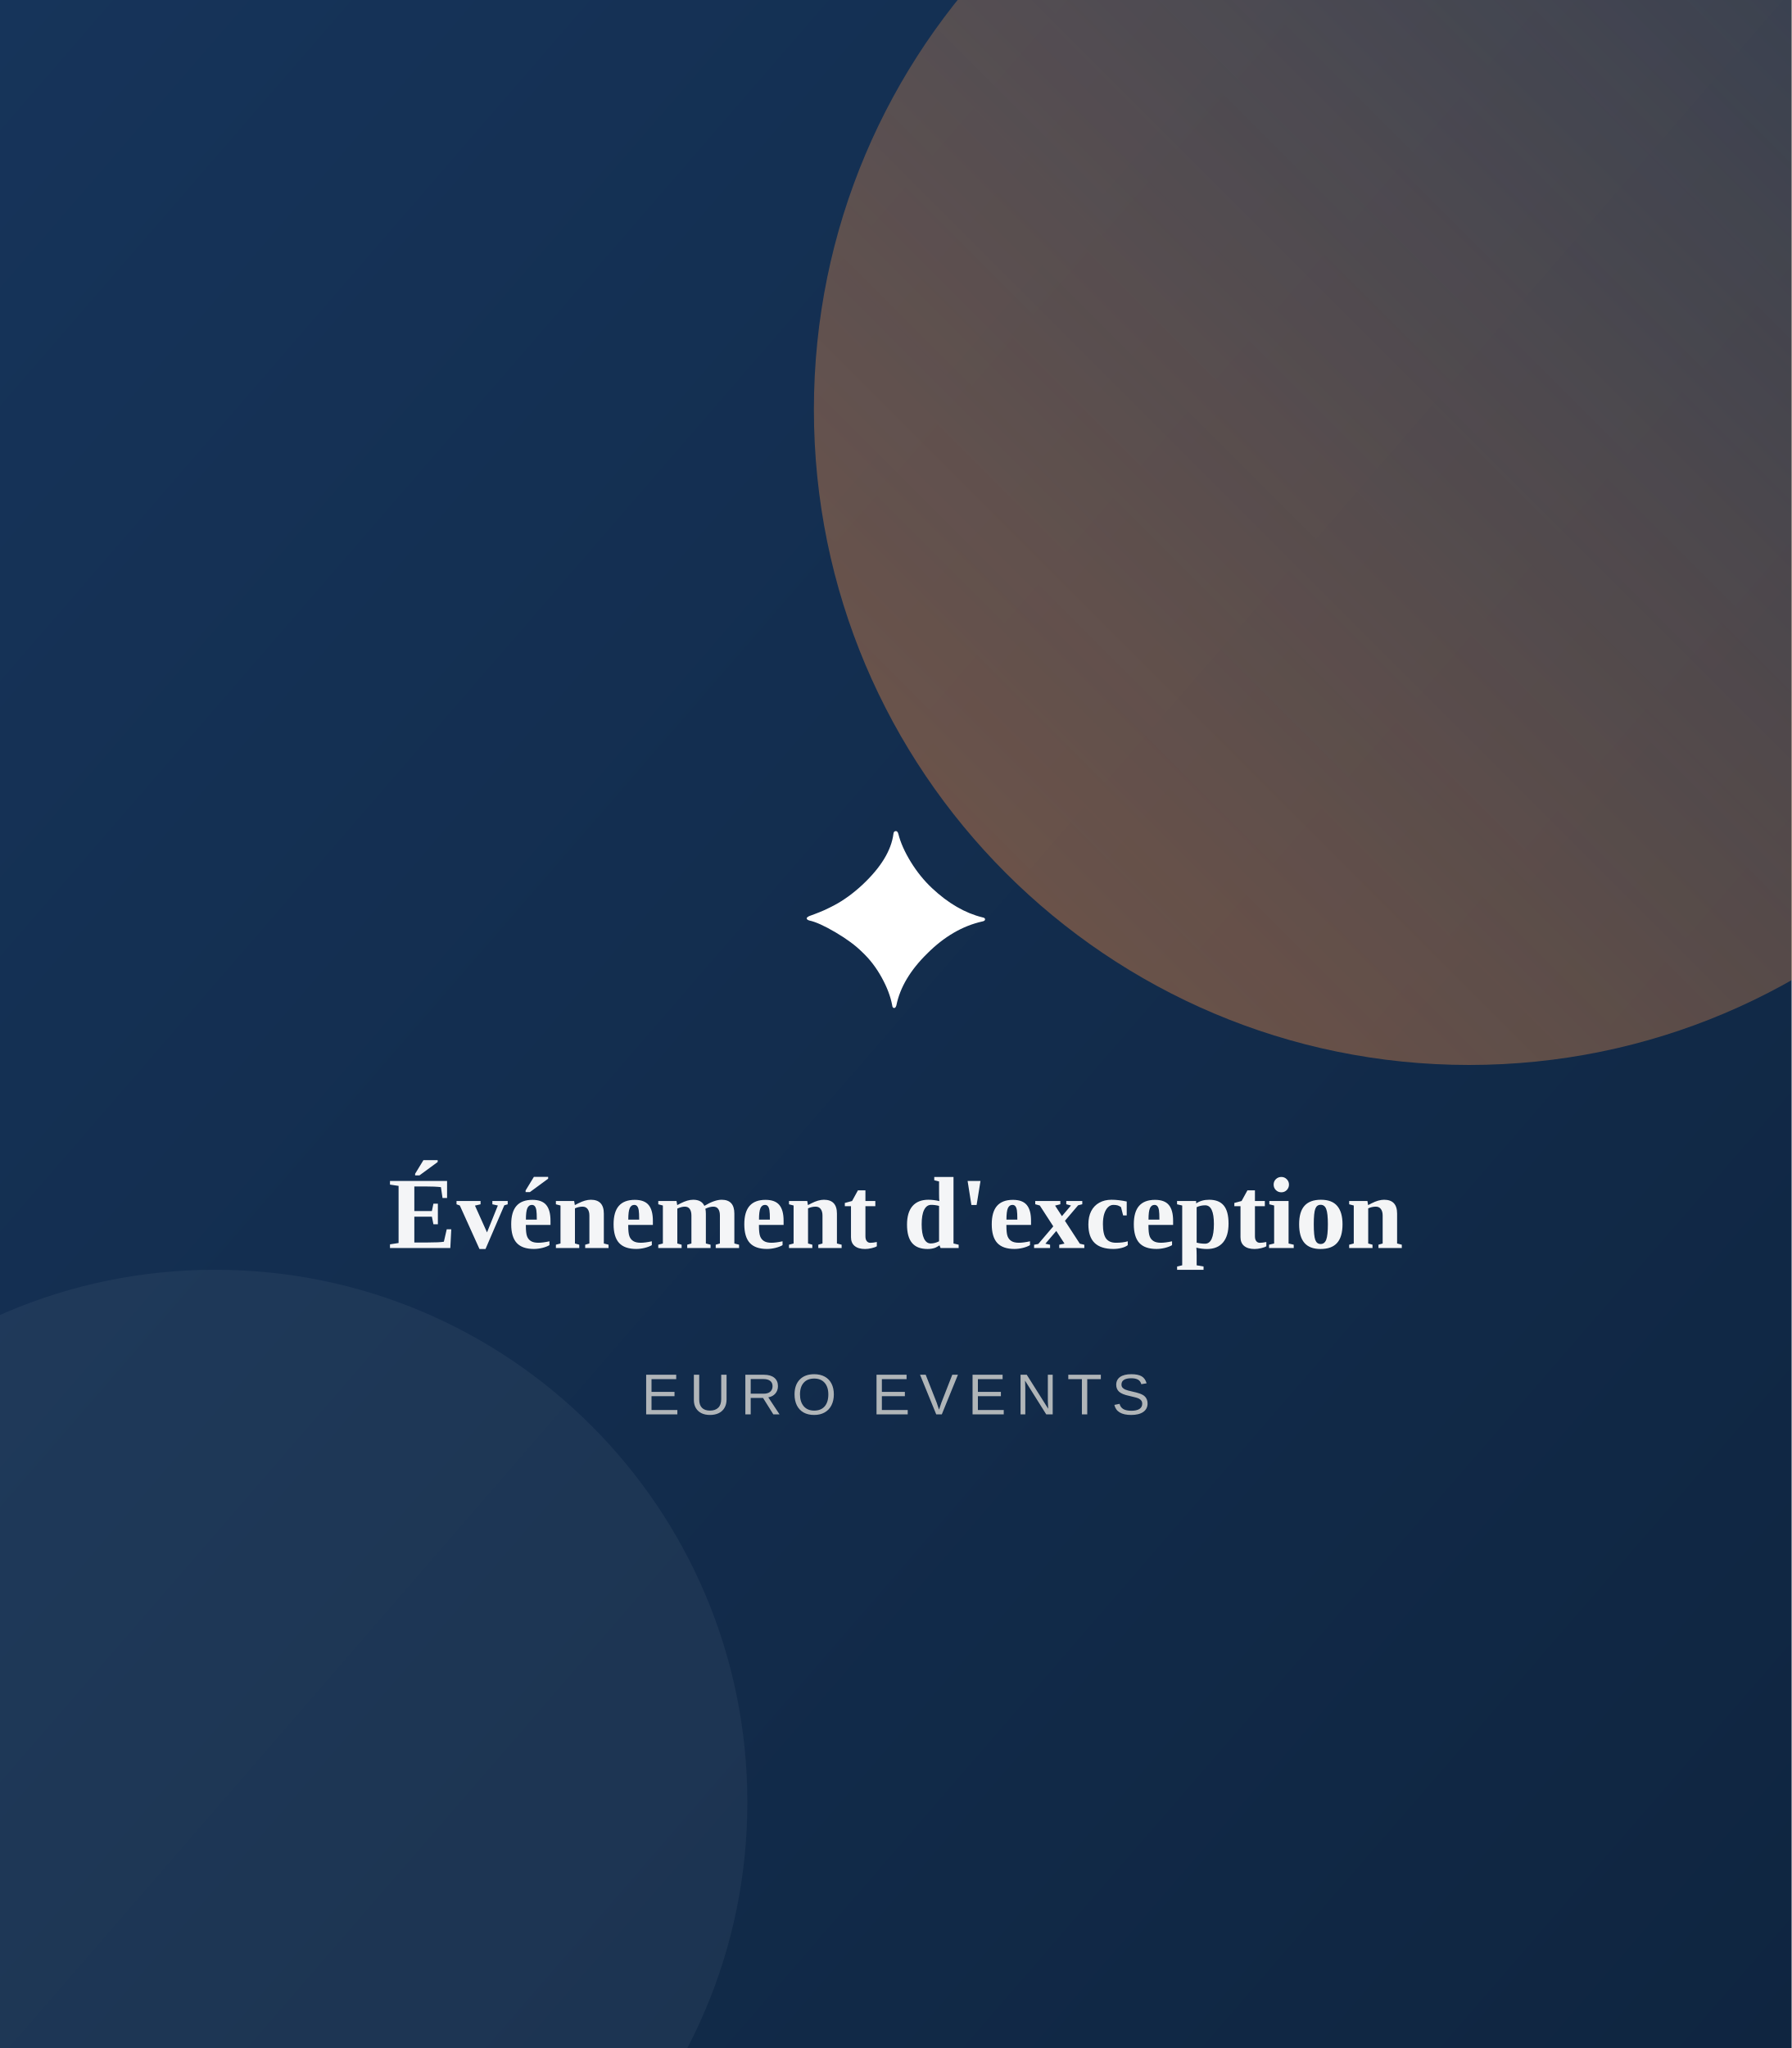
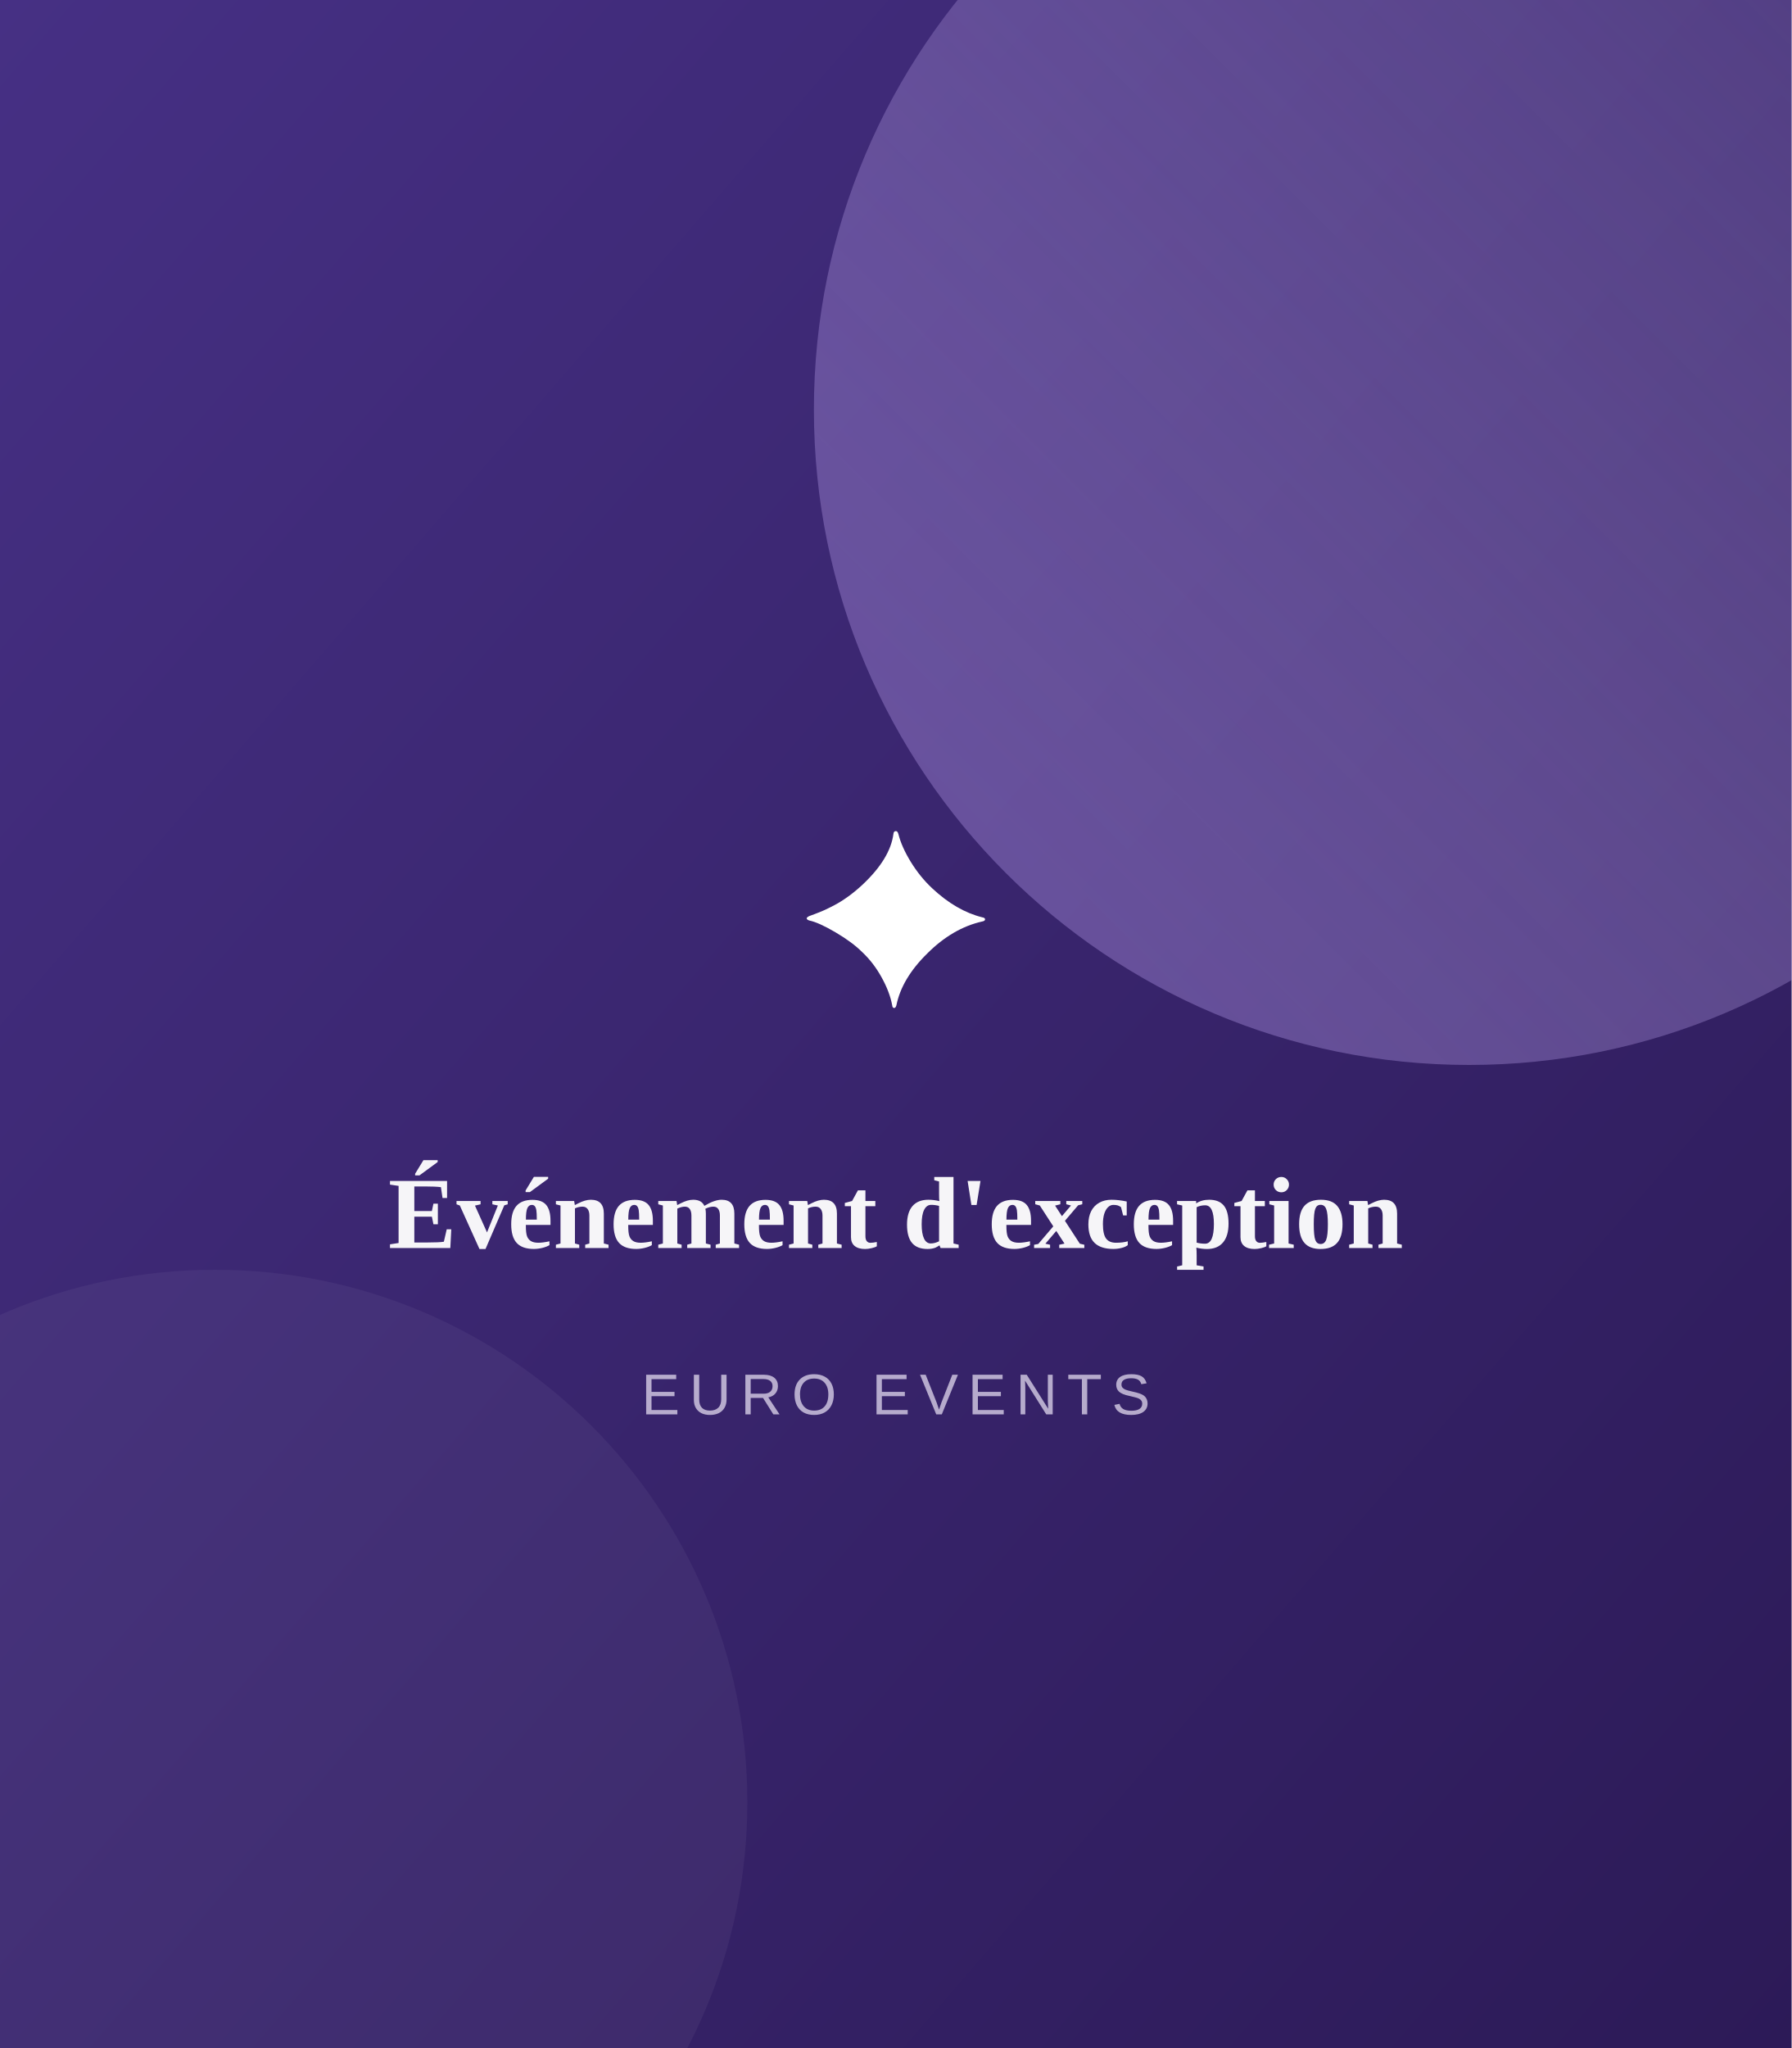
<svg xmlns="http://www.w3.org/2000/svg" width="560" height="640" viewBox="0 0 560 640" role="img" aria-label="Événement d'exception">
  <defs>
-     <linearGradient id="g7t346p" x1="0" y1="0" x2="1" y2="1">
-       <stop offset="0" stop-color="#16345a" />
-       <stop offset="1" stop-color="#0f2540" />
+     <linearGradient id="gh107xw" x1="0" y1="0" x2="1" y2="1">
+       <stop offset="0" stop-color="#463084" />
+       <stop offset="1" stop-color="#2c1a57" />
    </linearGradient>
-     <linearGradient id="a7t346p" x1="0" y1="1" x2="1" y2="0">
-       <stop offset="0" stop-color="#d97e3f" stop-opacity="0.9" />
-       <stop offset="1" stop-color="#e6a063" stop-opacity="0.2" />
+     <linearGradient id="ah107xw" x1="0" y1="1" x2="1" y2="0">
+       <stop offset="0" stop-color="#9d82d6" stop-opacity="0.9" />
+       <stop offset="1" stop-color="#c9b8e8" stop-opacity="0.2" />
    </linearGradient>
  </defs>
-   <rect width="560" height="640" fill="url(#g7t346p)" />
-   <circle cx="459.2" cy="128" r="204.8" fill="url(#a7t346p)" opacity="0.55" />
+   <rect width="560" height="640" fill="url(#gh107xw)" />
+   <circle cx="459.2" cy="128" r="204.8" fill="url(#ah107xw)" opacity="0.55" />
  <circle cx="67.2" cy="563.2" r="166.4" fill="#ffffff" opacity="0.05" />
  <g transform="translate(280, 320)" text-anchor="middle" fill="#ffffff" font-family="Georgia, 'Times New Roman', serif">
    <text y="-6" font-size="77">✦</text>
    <text y="70" font-size="32" font-weight="600" opacity="0.95">Événement d'exception</text>
-     <text y="122" font-size="18" fill="#f4efe7" opacity="0.7" font-family="Arial, sans-serif" letter-spacing="3">EURO EVENTS</text>
+     <text y="122" font-size="18" fill="#ece6f7" opacity="0.7" font-family="Arial, sans-serif" letter-spacing="3">EURO EVENTS</text>
  </g>
</svg>
